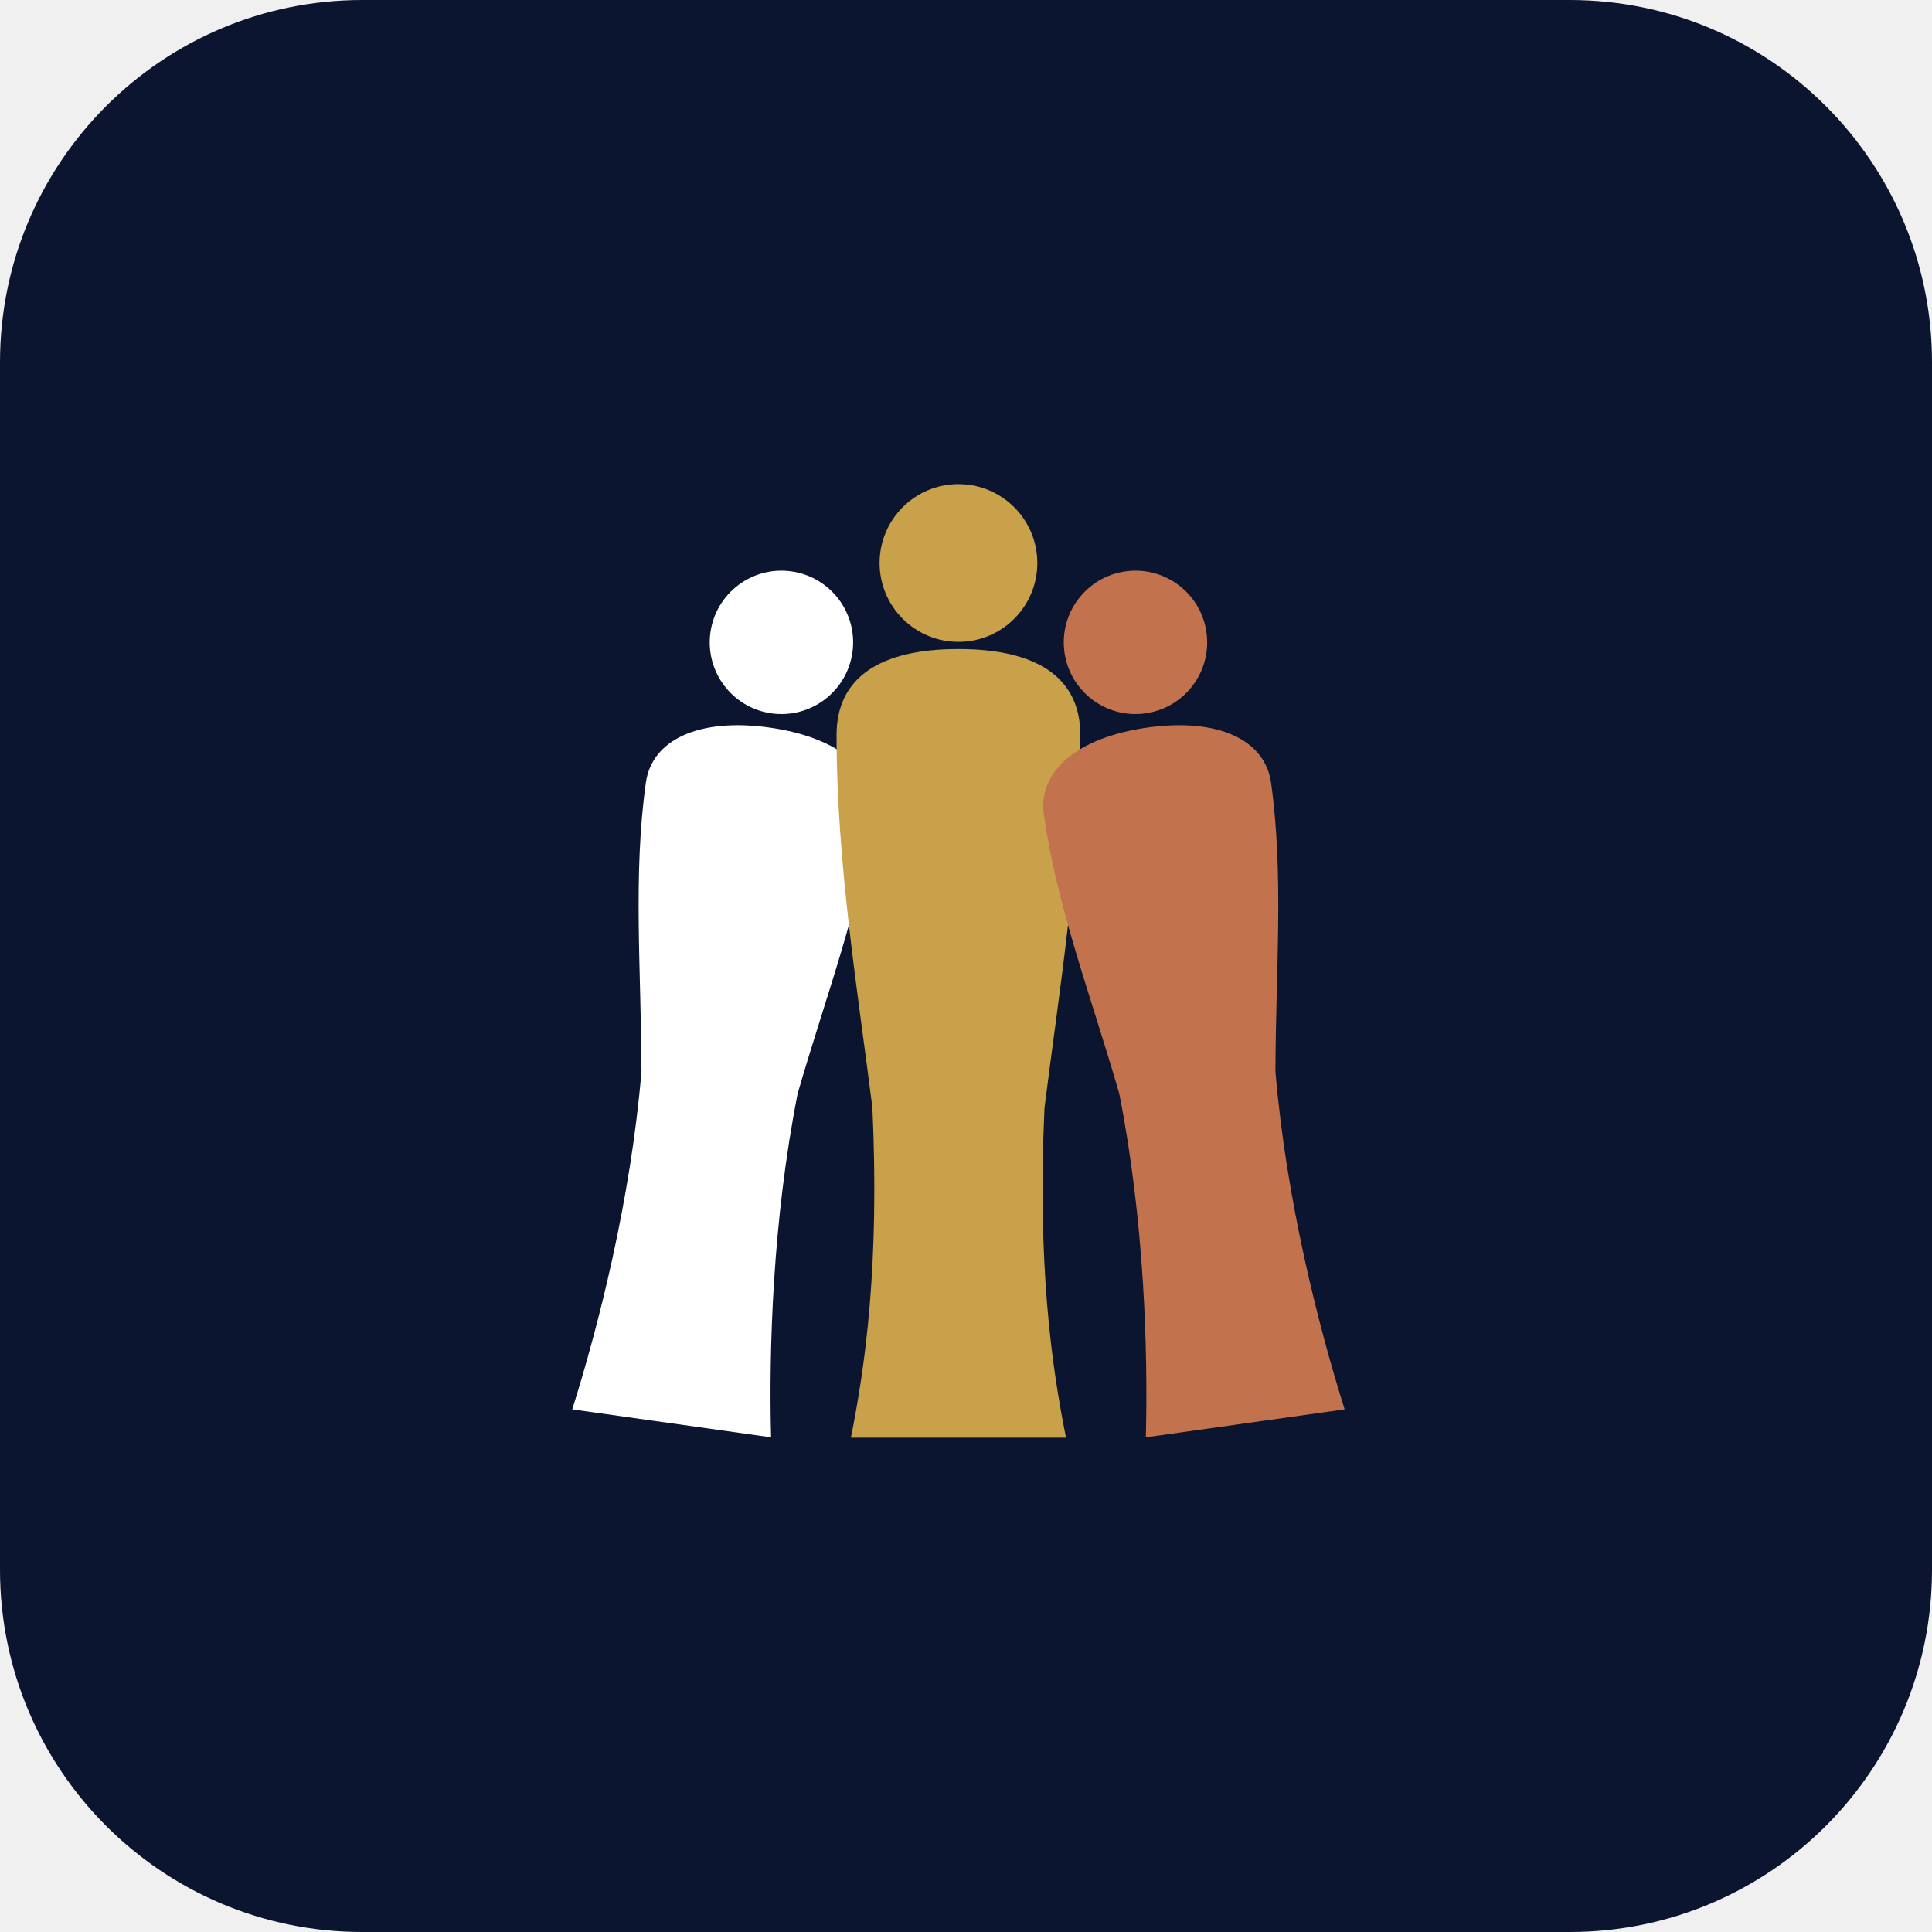
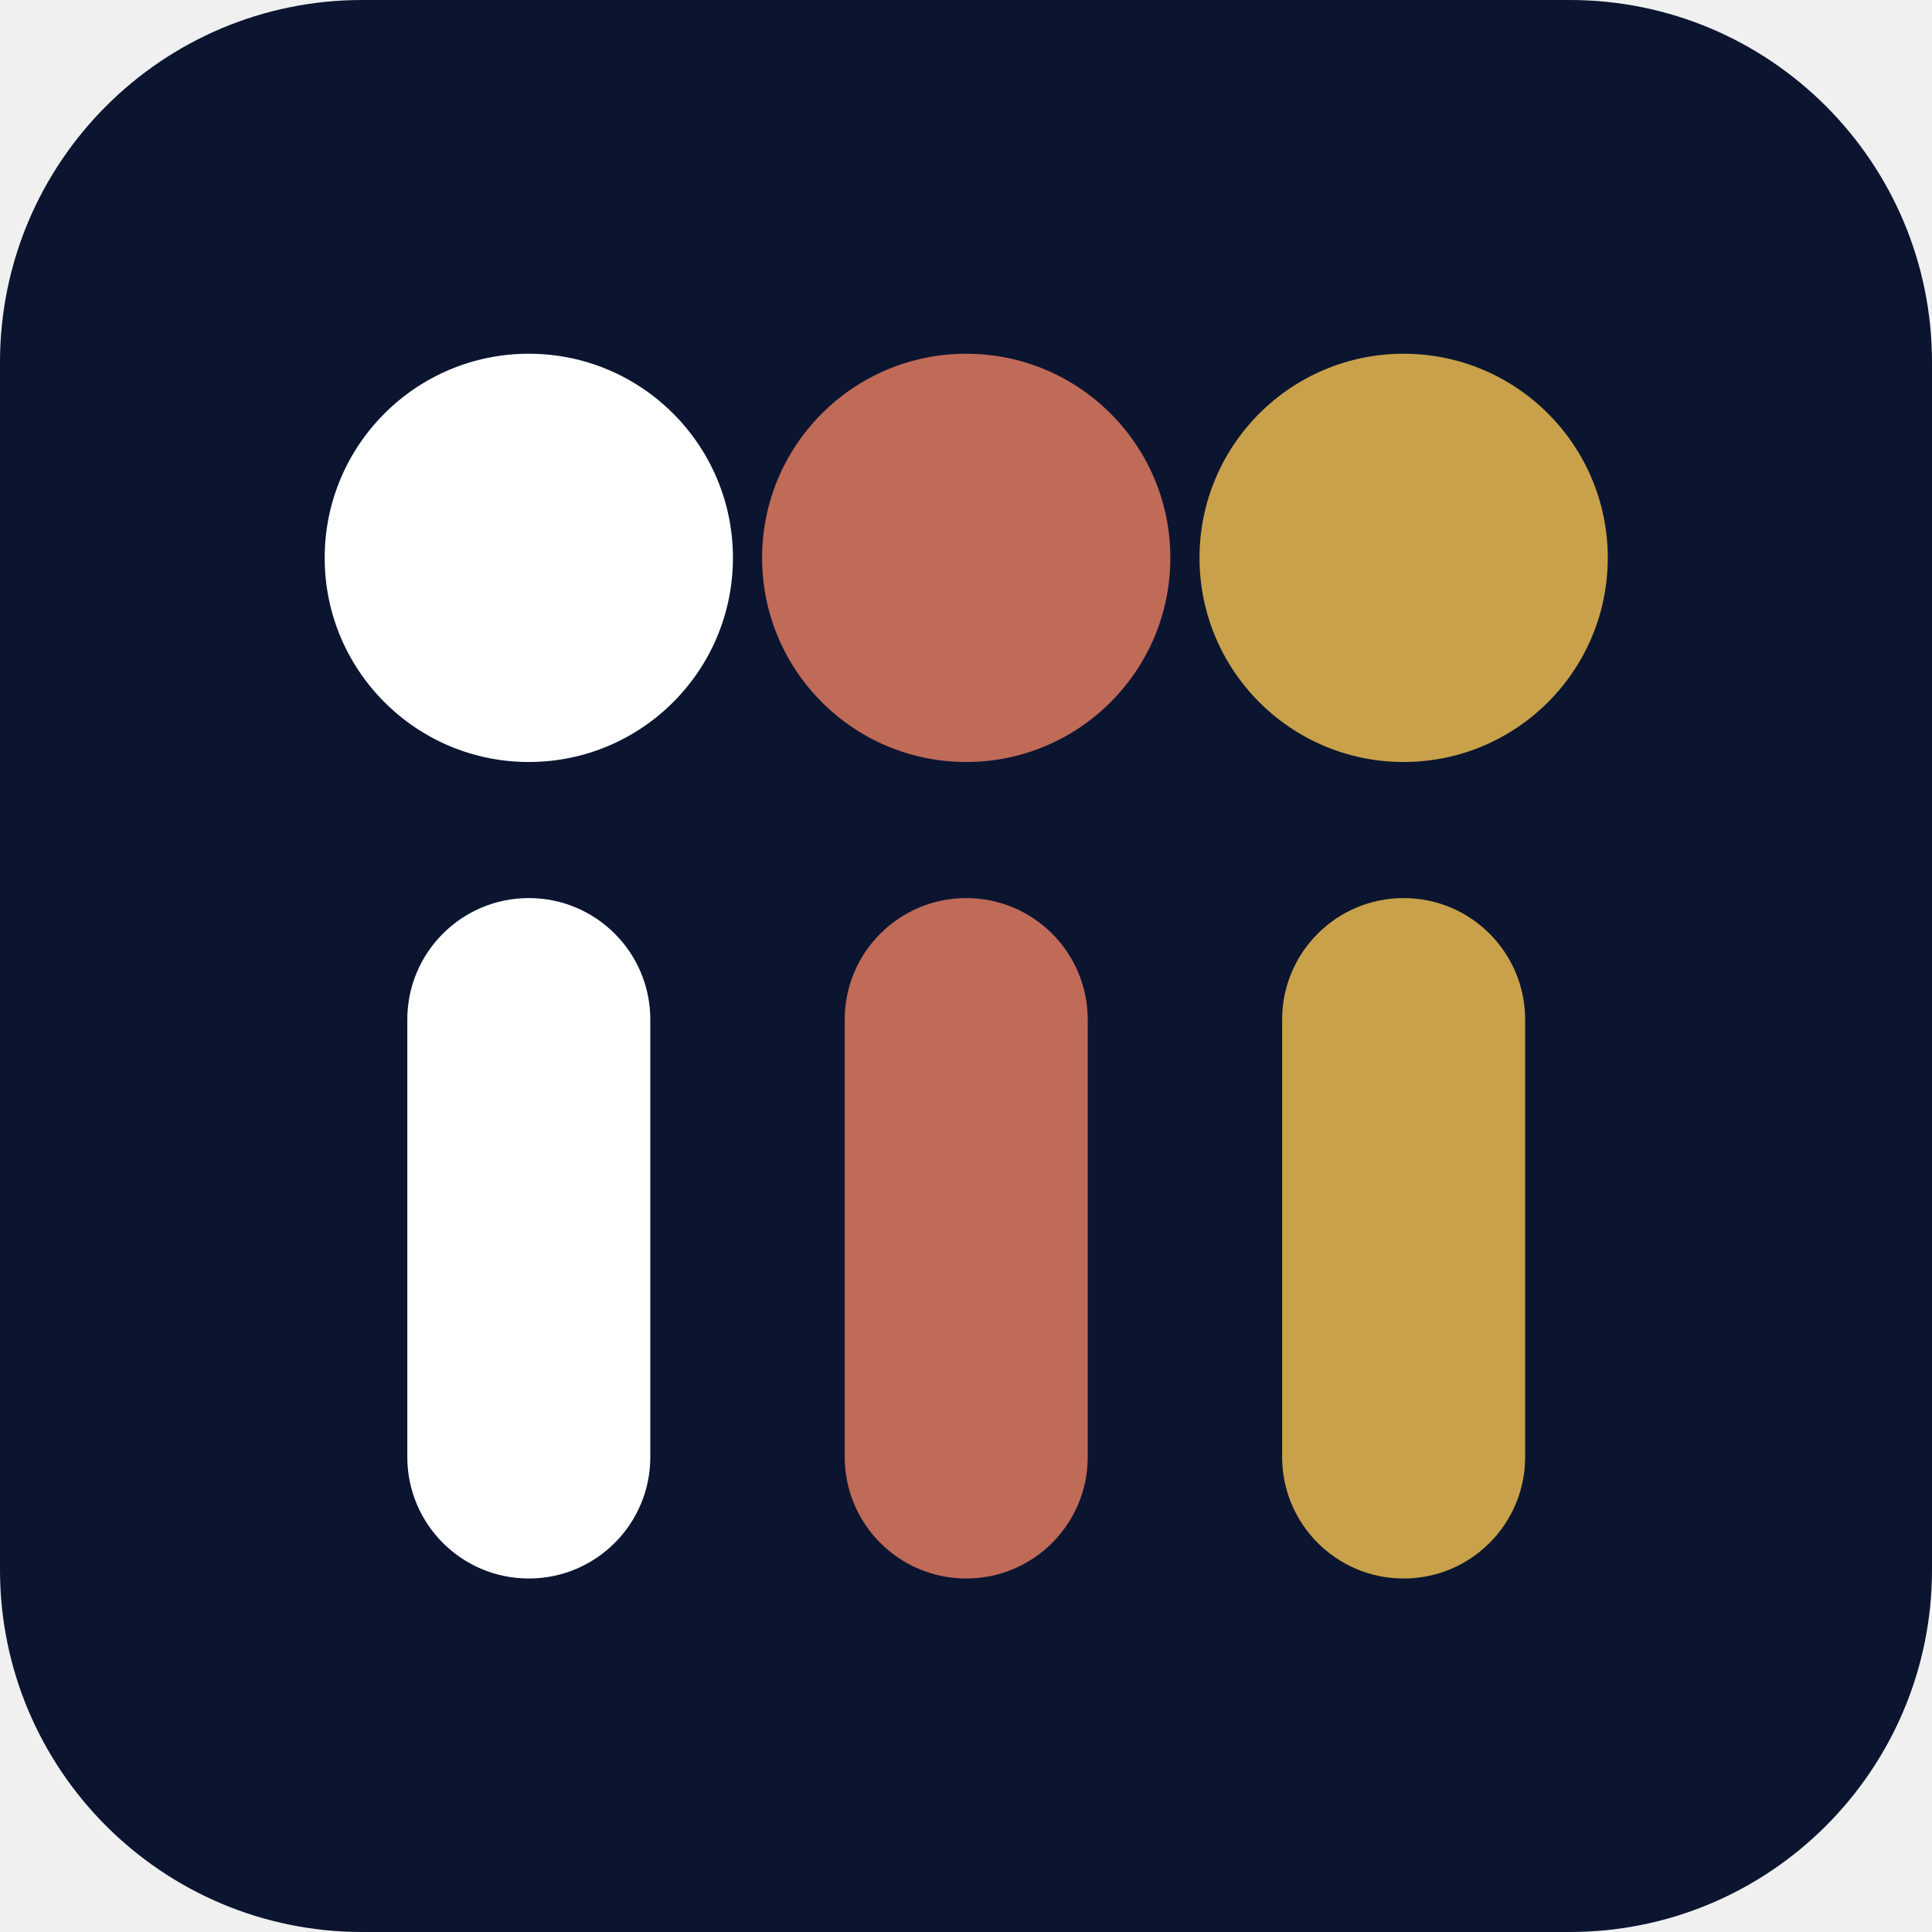
- <svg xmlns="http://www.w3.org/2000/svg" viewBox="0 0 512 512">
+ <svg xmlns="http://www.w3.org/2000/svg" viewBox="0 0 512 512" role="img" aria-label="BIO 005 Human Physiology">
  <rect width="512" height="512" rx="96" fill="#0B1530" />
-   <g transform="translate(64,96) scale(1.9)">
-     <g transform="translate(0,18)">
-       <g transform="translate(60,0) rotate(8 0 130)">
-         <circle cx="0" cy="20" r="10" fill="#FFFFFF" />
-         <path d="M 0,32 C -10,32 -16,36 -16,42 C -16,55 -13,68 -11,82 C -10,100 -12,118 -14,130 L 14,130 C 12,118 10,100 11,82 C 13,68 16,55 16,42 C 16,36 10,32 0,32 Z" fill="#FFFFFF" />
-       </g>
-       <g transform="translate(100,0)">
-         <circle cx="0" cy="10" r="11" fill="#C9A14A" />
-         <path d="M 0,22 C -11,22 -17,26 -17,34 C -17,52 -14,70 -12,86 C -11,108 -13,122 -15,132 L 15,132 C 13,122 11,108 12,86 C 14,70 17,52 17,34 C 17,26 11,22 0,22 Z" fill="#C9A14A" />
-       </g>
-       <g transform="translate(140,0) rotate(-8 0 130)">
-         <circle cx="0" cy="20" r="10" fill="#C2734D" />
-         <path d="M 0,32 C -10,32 -16,36 -16,42 C -16,55 -13,68 -11,82 C -10,100 -12,118 -14,130 L 14,130 C 12,118 10,100 11,82 C 13,68 16,55 16,42 C 16,36 10,32 0,32 Z" fill="#C2734D" />
-       </g>
-     </g>
+   <g transform="translate(37.1,44.8) scale(12.88)">
+     <circle cx="8" cy="8" r="4.2" fill="#FFFFFF" />
+     <circle cx="17" cy="8" r="4.2" fill="#C06A58" />
+     <circle cx="26" cy="8" r="4.2" fill="#C9A14A" />
+     <rect x="5.5" y="15" width="5" height="14" rx="2.5" fill="#FFFFFF" />
+     <rect x="14.5" y="15" width="5" height="14" rx="2.5" fill="#C06A58" />
+     <rect x="23.5" y="15" width="5" height="14" rx="2.5" fill="#C9A14A" />
  </g>
</svg>
